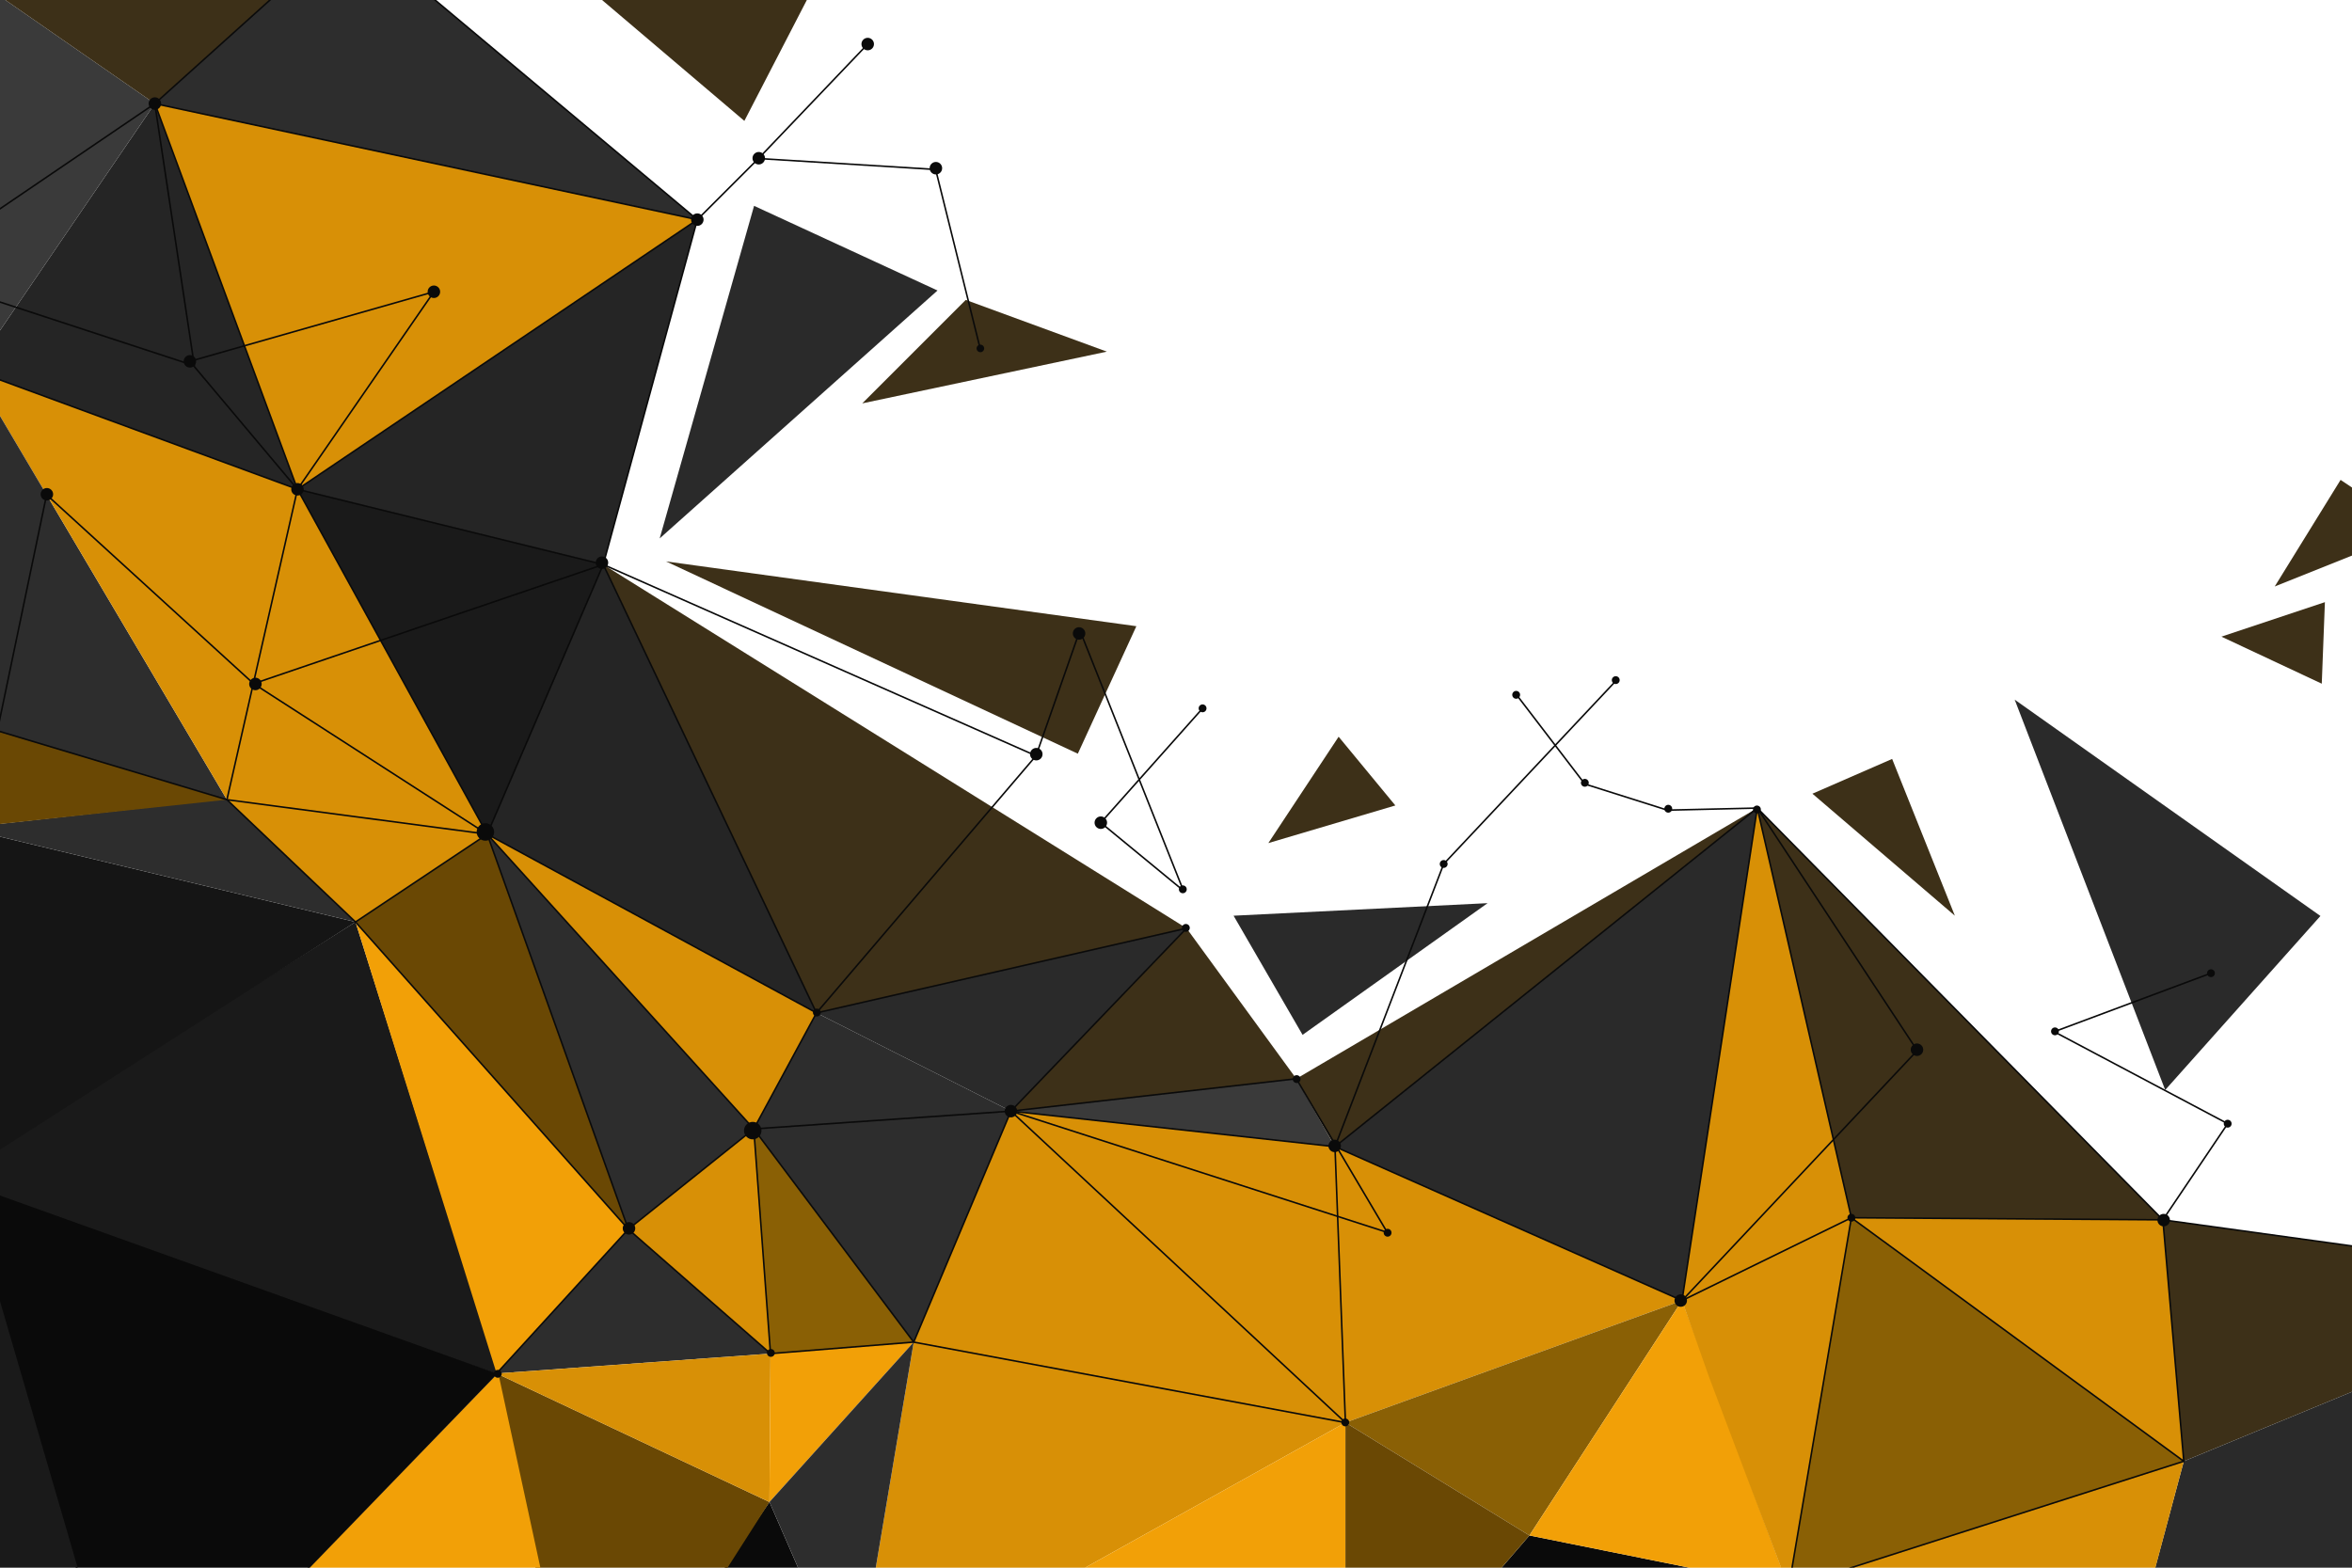
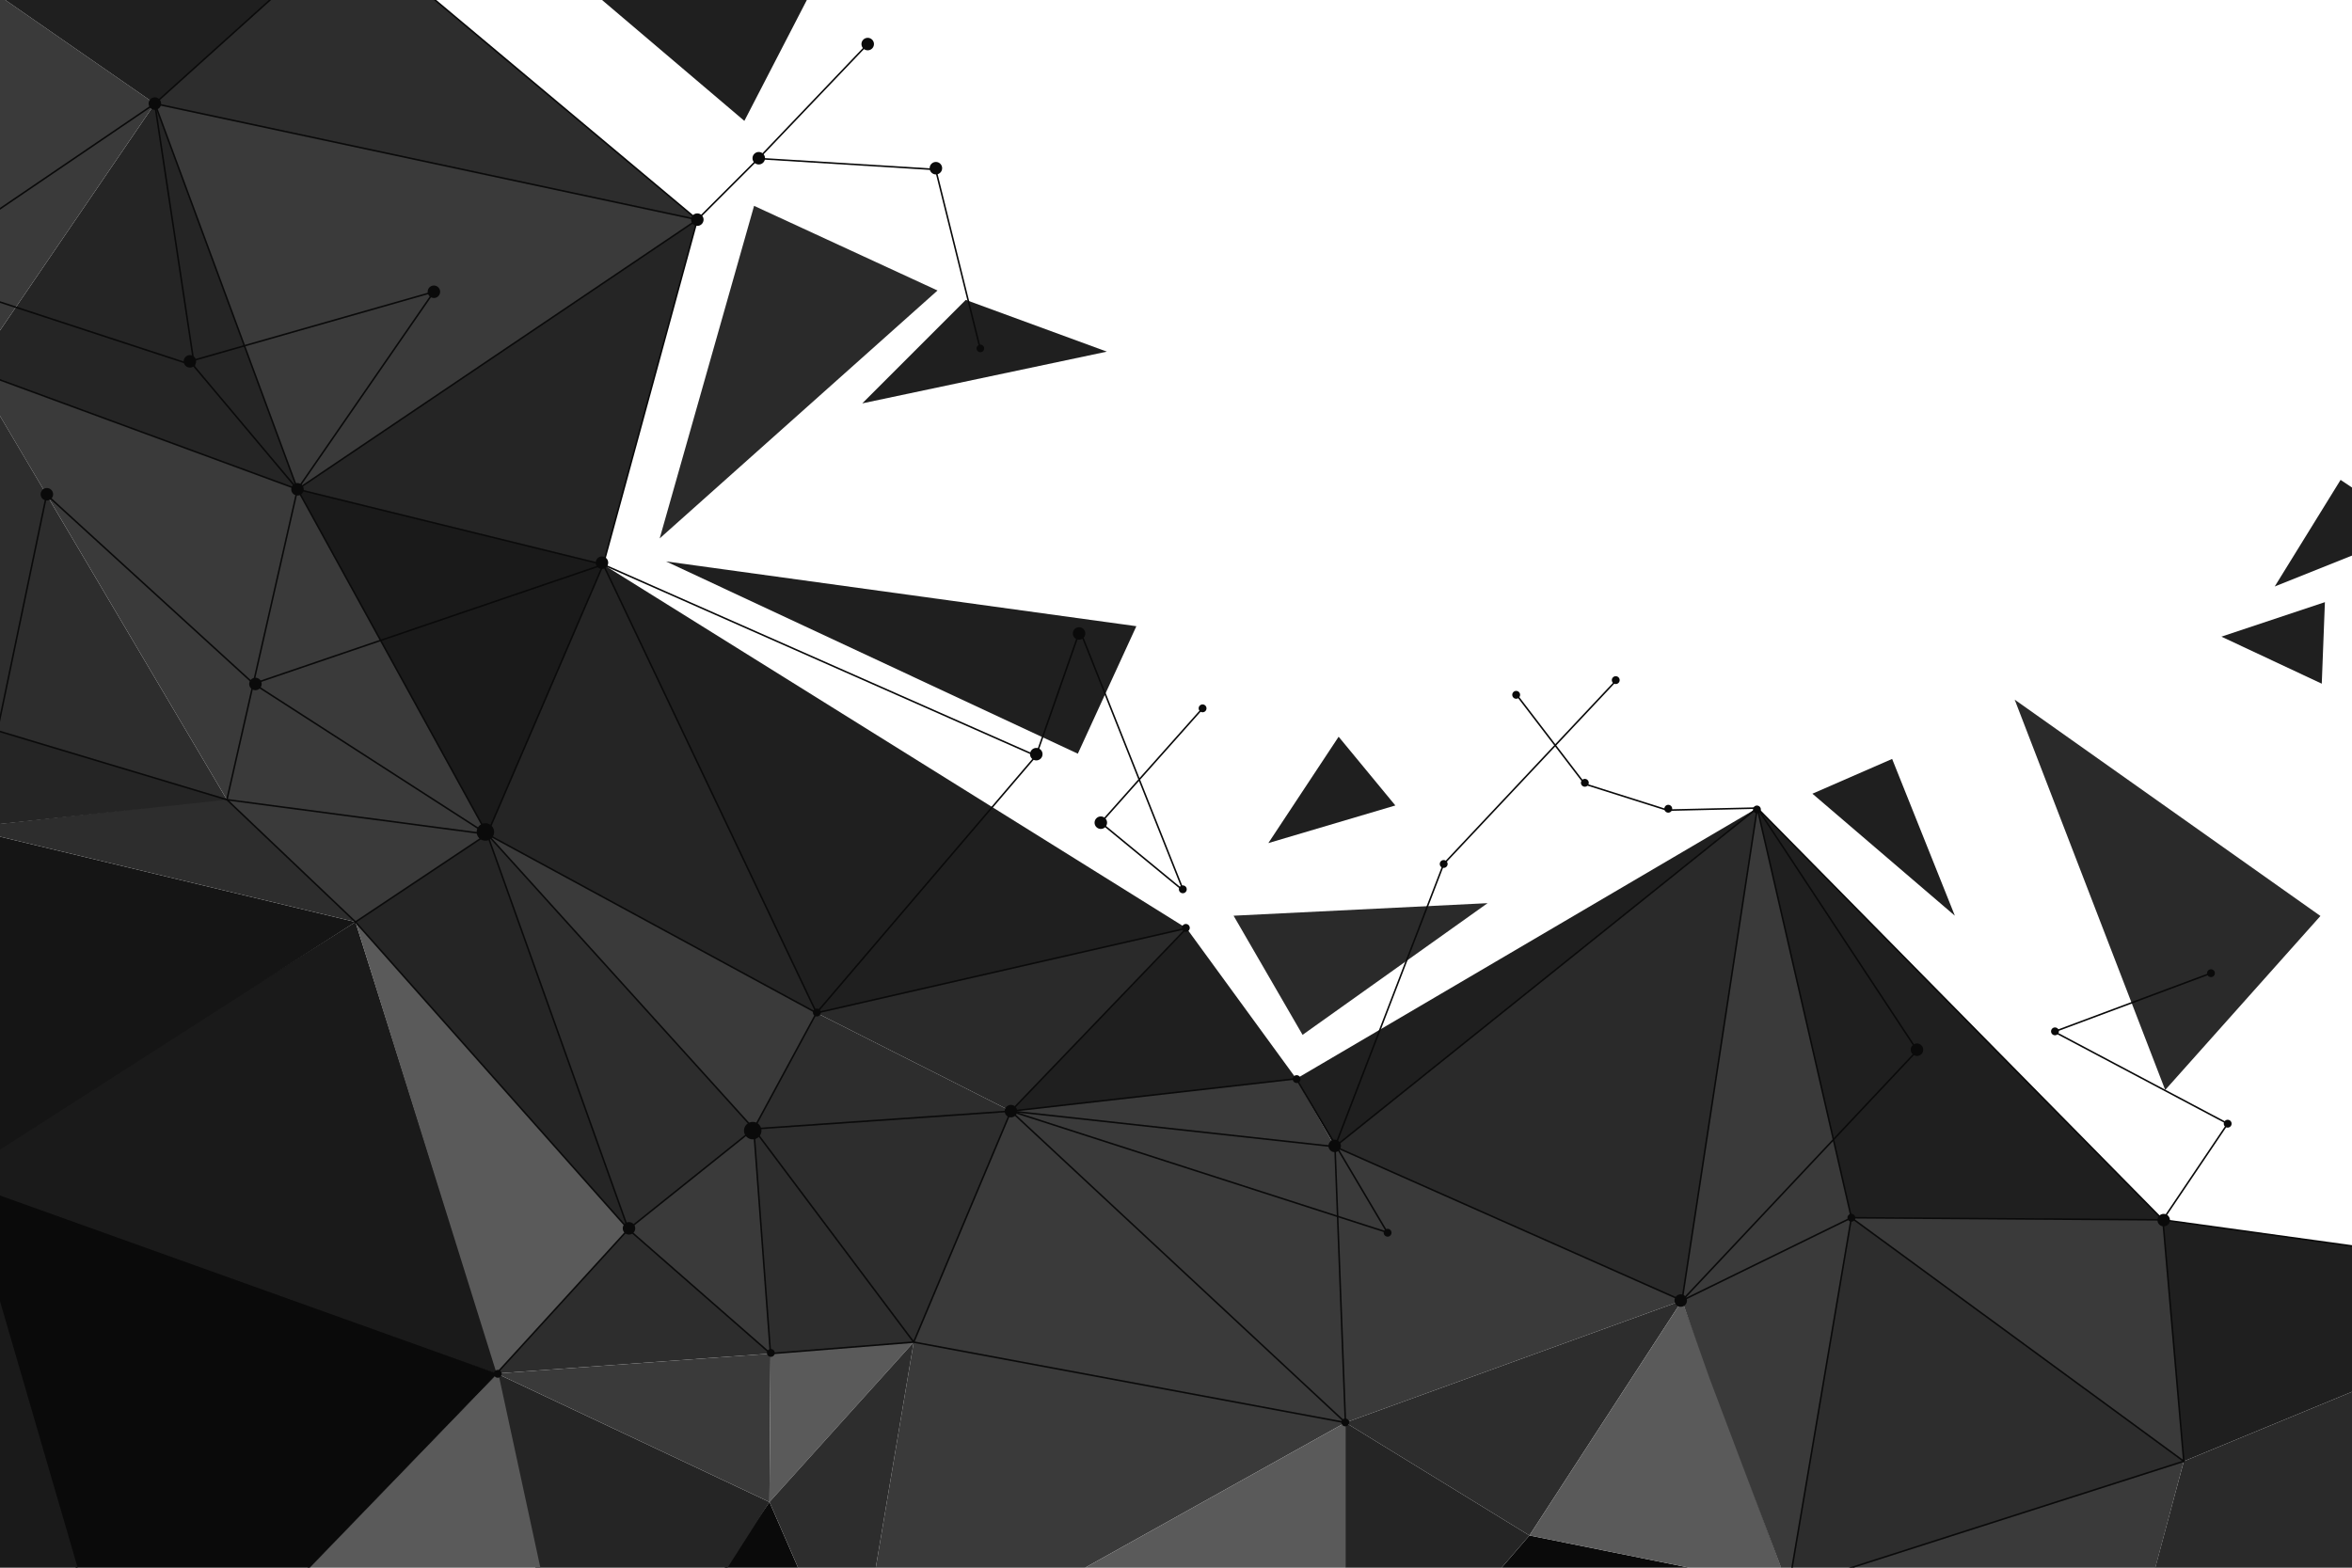
<svg xmlns="http://www.w3.org/2000/svg" xmlns:xlink="http://www.w3.org/1999/xlink" version="1.1" x="0px" y="0px" viewBox="0 0 750 500" style="enable-background:new 0 0 750 500;" xml:space="preserve">
  <g id="BACKGROUND">
</g>
  <g id="OBJECTS">
    <g>
      <defs>
        <rect id="SVGID_1_" width="750" height="500" />
      </defs>
      <clipPath id="SVGID_00000123439833773128695590000007611993551598977179_">
        <use xlink:href="#SVGID_1_" style="overflow:visible;" />
      </clipPath>
      <g style="clip-path:url(#SVGID_00000123439833773128695590000007611993551598977179_);">
        <polygon style="fill:#1a1a1a;" points="-17.14,376.388 113.36,294.055 158.86,438.43    " />
        <polygon style="fill:#0a0a0a;" points="-14.64,376.055 158.36,438.055 42.36,558.055    " />
-         <polygon style="fill:#f2a007;" points="113.36,294.055 200.36,392.055 158.36,438.055    " />
-         <polygon style="fill:#6a4804;" points="113.36,294.055 155.36,266.055 200.36,392.055    " />
+         <polygon style="fill:#5a5a5a;" points="113.36,294.055 200.36,392.055 158.36,438.055    " />
+         <polygon style="fill:#252525;" points="113.36,294.055 155.36,266.055 200.36,392.055    " />
        <polygon style="fill:#2d2d2d;" points="155.36,266.055 240.36,360.055 200.36,392.055    " />
-         <polygon style="fill:#d89006;" points="155.36,266.055 260.36,323.055 240.36,360.055    " />
+         <polygon style="fill:#3a3a3a;" points="155.36,266.055 260.36,323.055 240.36,360.055    " />
        <polygon style="fill:#151515;" points="-11.64,264.055 113.36,294.055 -14.64,376.055    " />
        <polygon style="fill:#2d2d2d;" points="-11.64,264.055 72.193,254.722 113.36,294.055    " />
        <polygon style="fill:#2d2d2d;" points="14.86,157.805 72.36,255.055 -0.973,233.722    " />
        <path style="fill:#2d2d2d;" d="M200.36,392.055" />
        <polygon style="fill:#2d2d2d;" points="240.36,360.055 322.36,354.388 260.36,323.055    " />
        <polygon style="fill:#2d2d2d;" points="245.693,431.722 158.36,438.055 200.36,392.055    " />
-         <polygon style="fill:#d89006;" points="200.36,392.055 240.36,360.055 245.709,431.753    " />
+         <polygon style="fill:#3a3a3a;" points="200.36,392.055 240.36,360.055 245.709,431.753    " />
        <polygon style="fill:#2d2d2d;" points="240.36,360.055 291.36,428.055 322.36,354.388    " />
-         <polygon style="fill:#8a6005;" points="240.36,360.055 245.693,431.722 291.36,428.055    " />
-         <polygon style="fill:#d89006;" points="322.36,354.388 291.36,428.055 429.027,453.722    " />
-         <polygon style="fill:#d89006;" points="291.36,428.055 272.36,541.055 429.027,453.722    " />
-         <polygon style="fill:#d89006;" points="322.36,354.388 425.693,365.722 429.027,453.722    " />
+         <polygon style="fill:#2d2d2d;" points="240.36,360.055 245.693,431.722 291.36,428.055    " />
+         <polygon style="fill:#3a3a3a;" points="322.36,354.388 291.36,428.055 429.027,453.722    " />
+         <polygon style="fill:#3a3a3a;" points="291.36,428.055 272.36,541.055 429.027,453.722    " />
+         <polygon style="fill:#3a3a3a;" points="322.36,354.388 425.693,365.722 429.027,453.722    " />
        <polygon style="fill:#3a3a3a;" points="322.36,354.388 413.36,344.055 425.693,365.722    " />
-         <polygon style="fill:#d89006;" points="-8.64,118.055 72.36,255.055 94.86,156.055    " />
-         <polygon style="fill:#d89006;" points="94.86,156.055 155.36,266.055 72.36,255.055    " />
-         <polygon style="fill:#d89006;" points="72.36,255.055 155.36,266.055 113.36,294.055    " />
+         <polygon style="fill:#3a3a3a;" points="-8.64,118.055 72.36,255.055 94.86,156.055    " />
+         <polygon style="fill:#3a3a3a;" points="94.86,156.055 155.36,266.055 72.36,255.055    " />
+         <polygon style="fill:#3a3a3a;" points="72.36,255.055 155.36,266.055 113.36,294.055    " />
        <polygon style="fill:#1a1a1a;" points="155.36,266.055 94.86,156.055 192.36,180.055    " />
        <polygon style="fill:#252525;" points="192.36,180.055 260.36,323.055 155.36,266.055    " />
        <polygon style="fill:#2a2a2a;" points="260.36,323.055 378.36,296.055 322.36,354.388    " />
-         <polygon style="fill:#3d3018;" points="378.36,296.055 413.36,344.055 322.36,354.388    " />
+         <polygon style="fill:#1f1f1f;" points="378.36,296.055 413.36,344.055 322.36,354.388    " />
        <polygon style="fill:#252525;" points="192.36,180.055 222.36,70.055 94.86,156.055    " />
        <polygon style="fill:#252525;" points="-8.64,118.055 49.36,33.055 94.86,156.055    " />
        <polygon style="fill:#0a0a0a;" points="215.36,523.055 245.36,479.055 272.36,541.055    " />
-         <polyline style="fill:#f2a007;" points="429.027,453.722 272.36,541.055 429.027,557.722 426.36,455.055 429.027,557.722    " />
+         <polyline style="fill:#5a5a5a;" points="429.027,453.722 272.36,541.055 429.027,557.722 426.36,455.055 429.027,557.722    " />
        <polygon style="fill:#0a0a0a;" points="429.027,557.722 487.693,489.722 570.36,506.388    " />
-         <polygon style="fill:#6a4804;" points="158.36,438.055 245.36,479.055 185.36,573.055    " />
-         <polygon style="fill:#d89006;" points="158.36,438.055 245.693,431.722 245.36,479.055    " />
+         <polygon style="fill:#252525;" points="158.36,438.055 245.36,479.055 185.36,573.055    " />
+         <polygon style="fill:#3a3a3a;" points="158.36,438.055 245.693,431.722 245.36,479.055    " />
        <polygon style="fill:#3a3a3a;" points="-8.64,118.055 49.36,33.055 -12.64,-9.945    " />
-         <polygon style="fill:#d89006;" points="49.36,33.055 222.36,70.055 94.86,156.055    " />
+         <polygon style="fill:#3a3a3a;" points="49.36,33.055 222.36,70.055 94.86,156.055    " />
        <polygon style="fill:#2d2d2d;" points="49.36,33.055 111.464,-22.841 222.36,70.055    " />
-         <polygon style="fill:#f2a007;" points="158.86,437.805 188.11,573.055 42.36,558.055    " />
-         <polygon style="fill:#f2a007;" points="245.36,479.055 291.36,428.055 245.693,431.722    " />
-         <polygon style="fill:#3d3018;" points="192.36,180.055 378.36,296.055 260.36,323.055    " />
-         <polygon style="fill:#3d3018;" points="-12.64,-9.945 49.36,33.055 111.464,-22.841    " />
+         <polygon style="fill:#5a5a5a;" points="158.86,437.805 188.11,573.055 42.36,558.055    " />
+         <polygon style="fill:#5a5a5a;" points="245.36,479.055 291.36,428.055 245.693,431.722    " />
+         <polygon style="fill:#1f1f1f;" points="192.36,180.055 378.36,296.055 260.36,323.055    " />
+         <polygon style="fill:#1f1f1f;" points="-12.64,-9.945 49.36,33.055 111.464,-22.841    " />
        <polygon style="fill:#2d2d2d;" points="245.36,479.055 272.36,541.055 291.36,428.055    " />
-         <path style="fill:#f2a007;" d="M460.86,439.055" />
-         <polygon style="fill:#d89006;" points="425.693,365.722 536.36,414.805 429.027,453.722    " />
+         <path style="fill:#5a5a5a;" d="M460.86,439.055" />
+         <polygon style="fill:#3a3a3a;" points="425.693,365.722 536.36,414.805 429.027,453.722    " />
        <polygon style="fill:#2a2a2a;" points="560.36,257.722 425.693,365.722 536.36,414.805    " />
-         <polygon style="fill:#3d3018;" points="413.36,344.055 560.36,257.722 425.693,365.722    " />
-         <polygon style="fill:#d89006;" points="536.36,414.805 590.36,388.388 560.36,257.722    " />
-         <polygon style="fill:#3d3018;" points="560.36,257.722 689.693,389.055 590.36,388.388    " />
-         <polygon style="fill:#d89006;" points="590.36,388.388 696.36,466.055 689.693,389.055    " />
-         <polygon style="fill:#8a6005;" points="536.36,414.805 487.693,489.722 429.027,453.722    " />
-         <polygon style="fill:#f2a007;" points="570.36,506.388 487.693,489.722 536.36,414.805    " />
-         <polygon style="fill:#6a4804;" points="429.027,557.722 429.027,453.722 487.693,489.722    " />
-         <polygon style="fill:#d89006;" points="536.36,414.805 545.11,439.555 570.36,506.388 590.36,388.388    " />
-         <polygon style="fill:#8a6005;" points="696.36,466.055 570.36,506.388 590.36,388.388    " />
-         <polygon style="fill:#3d3018;" points="689.693,389.055 834.36,409.055 696.36,466.055    " />
+         <polygon style="fill:#1f1f1f;" points="413.36,344.055 560.36,257.722 425.693,365.722    " />
+         <polygon style="fill:#3a3a3a;" points="536.36,414.805 590.36,388.388 560.36,257.722    " />
+         <polygon style="fill:#1f1f1f;" points="560.36,257.722 689.693,389.055 590.36,388.388    " />
+         <polygon style="fill:#3a3a3a;" points="590.36,388.388 696.36,466.055 689.693,389.055    " />
+         <polygon style="fill:#2d2d2d;" points="536.36,414.805 487.693,489.722 429.027,453.722    " />
+         <polygon style="fill:#5a5a5a;" points="570.36,506.388 487.693,489.722 536.36,414.805    " />
+         <polygon style="fill:#252525;" points="429.027,557.722 429.027,453.722 487.693,489.722    " />
+         <polygon style="fill:#3a3a3a;" points="536.36,414.805 545.11,439.555 570.36,506.388 590.36,388.388    " />
+         <polygon style="fill:#2d2d2d;" points="696.36,466.055 570.36,506.388 590.36,388.388    " />
+         <polygon style="fill:#1f1f1f;" points="689.693,389.055 834.36,409.055 696.36,466.055    " />
        <polygon style="fill:#2a2a2a;" points="696.36,466.055 680.36,525.722 748.36,549.722 834.36,409.055    " />
-         <polygon style="fill:#d89006;" points="570.36,506.388 671.693,558.388 696.36,466.055    " />
-         <polygon style="fill:#6a4804;" points="-9.307,230.722 72.36,255.055 -11.64,264.055    " />
+         <polygon style="fill:#3a3a3a;" points="570.36,506.388 671.693,558.388 696.36,466.055    " />
+         <polygon style="fill:#252525;" points="-9.307,230.722 72.36,255.055 -11.64,264.055    " />
        <polyline style="fill:#1a1a1a;" points="42.36,558.055 -53.64,554.388 -13.973,367.055 42.36,560.388    " />
        <polygon style="fill:#2d2d2d;" points="-8.64,118.055 14.86,157.805 -0.64,233.055 -27.973,224.888    " />
        <polygon style="fill:#1a1a1a;" points="429.027,557.722 671.693,558.388 570.36,506.388    " />
        <polygon style="fill:#2a2a2a;" points="415.36,330.055 393.36,292.055 474.36,288.055    " />
        <polygon style="fill:#2a2a2a;" points="690.435,347.641 642.437,223.147 739.932,292.143    " />
-         <polygon style="fill:#3d3018;" points="741.36,192.055 740.36,218.055 708.36,203.055    " />
+         <polygon style="fill:#1f1f1f;" points="741.36,192.055 740.36,218.055 708.36,203.055    " />
        <polygon style="fill:#2a2a2a;" points="210.36,171.722 240.457,65.655 298.954,92.653    " />
-         <polygon style="fill:#3d3018;" points="603.36,242.055 623.36,292.055 577.94,253.145    " />
-         <polygon style="fill:#3d3018;" points="725.36,187.055 770.36,169.055 746.36,153.055    " />
-         <polygon style="fill:#3d3018;" points="155.36,-31.111 237.36,38.556 273.36,-31.111    " />
-         <polygon style="fill:#3d3018;" points="404.447,268.895 444.945,256.895 426.86,234.972    " />
-         <polygon style="fill:#3d3018;" points="274.956,128.652 307.954,95.653 352.952,112.152    " />
-         <polygon style="fill:#3d3018;" points="212.36,179.055 362.36,199.722 343.693,240.388    " />
+         <polygon style="fill:#1f1f1f;" points="603.36,242.055 623.36,292.055 577.94,253.145    " />
+         <polygon style="fill:#1f1f1f;" points="725.36,187.055 770.36,169.055 746.36,153.055    " />
+         <polygon style="fill:#1f1f1f;" points="155.36,-31.111 237.36,38.556 273.36,-31.111    " />
+         <polygon style="fill:#1f1f1f;" points="404.447,268.895 444.945,256.895 426.86,234.972    " />
+         <polygon style="fill:#1f1f1f;" points="274.956,128.652 307.954,95.653 352.952,112.152    " />
+         <polygon style="fill:#1f1f1f;" points="212.36,179.055 362.36,199.722 343.693,240.388    " />
      </g>
    </g>
    <g>
      <defs>
        <rect id="SVGID_00000093868353601257282300000004954489834486064036_" width="750" height="500" />
      </defs>
      <clipPath id="SVGID_00000118384533326173749000000015456901283153689022_">
        <use xlink:href="#SVGID_00000093868353601257282300000004954489834486064036_" style="overflow:visible;" />
      </clipPath>
      <g style="clip-path:url(#SVGID_00000118384533326173749000000015456901283153689022_);">
        <polygon style="fill:none;stroke:#0a0a0a;stroke-width:0.5;stroke-linecap:round;stroke-linejoin:round;stroke-miterlimit:10;" points="     -29.529,86.654 61.966,116.652 49.36,33.055    " />
        <polygon style="fill:none;stroke:#0a0a0a;stroke-width:0.5;stroke-linecap:round;stroke-linejoin:round;stroke-miterlimit:10;" points="     60.556,115.242 138.36,93.055 94.86,156.055    " />
        <polygon style="fill:none;stroke:#0a0a0a;stroke-width:0.5;stroke-linecap:round;stroke-linejoin:round;stroke-miterlimit:10;" points="     49.36,33.055 222.36,70.055 111.464,-22.841    " />
        <path style="fill:#0a0a0a;" d="M47.974,31.621c0.779-0.779,2.042-0.779,2.82,0c0.779,0.779,0.779,2.041,0,2.82     c-0.779,0.779-2.041,0.779-2.82,0C47.195,33.663,47.195,32.4,47.974,31.621z" />
        <path style="fill:#0a0a0a;" d="M59.146,113.832c0.779-0.779,2.042-0.779,2.82,0c0.779,0.779,0.779,2.041,0,2.82     c-0.779,0.779-2.041,0.779-2.82,0C58.367,115.873,58.367,114.611,59.146,113.832z" />
        <circle style="fill:#0a0a0a;" cx="94.86" cy="156.055" r="1.994" />
        <path style="fill:#0a0a0a;" d="M240.54,49.055c0.779-0.779,2.041-0.779,2.82,0c0.779,0.779,0.779,2.041,0,2.82     c-0.779,0.779-2.041,0.779-2.82,0C239.761,51.096,239.761,49.834,240.54,49.055z" />
        <path style="fill:#0a0a0a;" d="M297.027,52.235c0.779-0.779,2.041-0.779,2.82,0c0.779,0.779,0.779,2.041,0,2.82     c-0.779,0.779-2.041,0.779-2.82,0C296.248,54.276,296.248,53.014,297.027,52.235z" />
        <circle style="fill:#0a0a0a;" cx="312.622" cy="111.126" r="1.209" />
        <path style="fill:#0a0a0a;" d="M609.873,333.388c0.779-0.779,2.041-0.779,2.82,0c0.779,0.779,0.779,2.041,0,2.82     c-0.779,0.779-2.041,0.779-2.82,0C609.094,335.43,609.094,334.167,609.873,333.388z" />
        <path style="fill:#0a0a0a;" d="M688.54,387.735c0.779-0.779,2.041-0.779,2.82,0c0.779,0.779,0.779,2.041,0,2.82     c-0.779,0.779-2.041,0.779-2.82,0C687.761,389.776,687.761,388.514,688.54,387.735z" />
        <path style="fill:#0a0a0a;" d="M534.54,413.388c0.779-0.779,2.041-0.779,2.82,0c0.779,0.779,0.779,2.041,0,2.82     s-2.041,0.779-2.82,0C533.761,415.43,533.761,414.167,534.54,413.388z" />
        <path style="fill:#0a0a0a;" d="M190.54,178.055c0.779-0.779,2.041-0.779,2.82,0c0.779,0.779,0.779,2.041,0,2.82     c-0.779,0.779-2.041,0.779-2.82,0C189.761,180.096,189.761,178.834,190.54,178.055z" />
        <path style="fill:#0a0a0a;" d="M13.54,156.235c0.779-0.779,2.041-0.779,2.82,0c0.779,0.779,0.779,2.041,0,2.82     c-0.779,0.779-2.041,0.779-2.82,0C12.761,158.276,12.761,157.014,13.54,156.235z" />
        <path style="fill:#0a0a0a;" d="M275.283,12.645c0.779-0.779,2.042-0.779,2.82,0c0.779,0.779,0.779,2.041,0,2.82     c-0.779,0.779-2.041,0.779-2.82,0C274.504,14.686,274.504,13.424,275.283,12.645z" />
        <path style="fill:#0a0a0a;" d="M80.04,216.735c0.779-0.779,2.041-0.779,2.82,0c0.779,0.779,0.779,2.041,0,2.82     c-0.779,0.779-2.041,0.779-2.82,0C79.261,218.776,79.261,217.514,80.04,216.735z" />
        <circle style="fill:#0a0a0a;" cx="222.36" cy="70.055" r="1.994" />
        <path style="fill:#0a0a0a;" d="M342.68,200.625c0.779-0.779,2.041-0.779,2.82,0c0.779,0.779,0.779,2.041,0,2.82     c-0.779,0.779-2.041,0.779-2.82,0C341.901,202.667,341.901,201.404,342.68,200.625z" />
        <path style="fill:#0a0a0a;" d="M349.617,260.978c0.779-0.779,2.041-0.779,2.82,0c0.779,0.779,0.779,2.042,0,2.82     c-0.779,0.779-2.042,0.779-2.82,0C348.838,263.02,348.838,261.757,349.617,260.978z" />
        <path style="fill:#0a0a0a;" d="M199.165,390.36c0.779-0.779,2.041-0.779,2.82,0c0.779,0.779,0.779,2.041,0,2.82     c-0.779,0.779-2.041,0.779-2.82,0C198.386,392.401,198.386,391.139,199.165,390.36z" />
        <path style="fill:#0a0a0a;" d="M424.193,364.068c0.779-0.779,2.041-0.779,2.82,0c0.779,0.779,0.779,2.041,0,2.82     c-0.779,0.779-2.041,0.779-2.82,0C423.415,366.11,423.415,364.847,424.193,364.068z" />
        <path style="fill:#0a0a0a;" d="M320.95,352.978c0.779-0.779,2.041-0.779,2.82,0c0.779,0.779,0.779,2.042,0,2.82     c-0.779,0.779-2.041,0.779-2.82,0C320.171,355.02,320.171,353.757,320.95,352.978z" />
        <circle style="fill:#0a0a0a;" cx="154.783" cy="265.351" r="2.791" />
        <circle style="fill:#0a0a0a;" cx="240.033" cy="360.601" r="2.791" />
        <path style="fill:#0a0a0a;" d="M329.04,239.125c0.779-0.779,2.041-0.779,2.82,0c0.779,0.779,0.779,2.041,0,2.82     c-0.779,0.779-2.041,0.779-2.82,0C328.261,241.167,328.261,239.904,329.04,239.125z" />
        <path style="fill:#0a0a0a;" d="M376.286,282.754c0.489-0.489,1.282-0.489,1.771,0c0.489,0.489,0.489,1.282,0,1.771     c-0.489,0.489-1.282,0.489-1.771,0C375.797,284.036,375.797,283.243,376.286,282.754z" />
        <path style="fill:#0a0a0a;" d="M382.589,225.034c0.489-0.489,1.282-0.489,1.771,0s0.489,1.282,0,1.771     c-0.489,0.489-1.282,0.489-1.771,0C382.1,226.316,382.1,225.523,382.589,225.034z" />
        <circle style="fill:#0a0a0a;" cx="378.141" cy="295.941" r="1.252" />
        <circle style="fill:#0a0a0a;" cx="260.474" cy="322.941" r="1.252" />
        <path style="fill:#0a0a0a;" d="M482.589,220.722c0.489-0.489,1.282-0.489,1.771,0c0.489,0.489,0.489,1.282,0,1.771     s-1.282,0.489-1.771,0C482.1,222.004,482.1,221.211,482.589,220.722z" />
        <path style="fill:#0a0a0a;" d="M559.36,257.284c0.489-0.489,1.282-0.489,1.771,0c0.489,0.489,0.489,1.282,0,1.771     c-0.489,0.489-1.282,0.489-1.771,0S558.871,257.773,559.36,257.284z" />
        <path style="fill:#0a0a0a;" d="M441.589,392.284c0.489-0.489,1.282-0.489,1.771,0c0.489,0.489,0.489,1.282,0,1.771     s-1.282,0.489-1.771,0C441.1,393.566,441.1,392.773,441.589,392.284z" />
        <circle style="fill:#0a0a0a;" cx="138.36" cy="93.055" r="1.994" />
        <polyline style="fill:none;stroke:#0a0a0a;stroke-width:0.5;stroke-linecap:round;stroke-linejoin:round;stroke-miterlimit:10;" points="     -26.14,111.555 94.86,156.055 72.36,255.055 -49.14,218.555    " />
        <polyline style="fill:none;stroke:#0a0a0a;stroke-width:0.5;stroke-linecap:round;stroke-linejoin:round;stroke-miterlimit:10;" points="     383.36,226.055 351.027,262.388 377.36,284.055 344.36,201.055 330.36,241.055 260.36,323.055 155.36,266.055 94.86,156.055      222.36,70.055 241.86,50.555 298.36,54.055 312.36,110.388    " />
        <polygon style="fill:none;stroke:#0a0a0a;stroke-width:0.5;stroke-linecap:round;stroke-linejoin:round;stroke-miterlimit:10;" points="     155.36,266.055 113.36,294.055 200.36,392.055    " />
        <polyline style="fill:none;stroke:#0a0a0a;stroke-width:0.5;stroke-linecap:round;stroke-linejoin:round;stroke-miterlimit:10;" points="     113.36,294.055 72.36,255.055 155.36,266.055 192.36,180.055 222.36,70.055    " />
        <polygon style="fill:none;stroke:#0a0a0a;stroke-width:0.5;stroke-linecap:round;stroke-linejoin:round;stroke-miterlimit:10;" points="     200.36,392.055 240.36,360.055 245.693,431.722    " />
        <line style="fill:none;stroke:#0a0a0a;stroke-width:0.5;stroke-linecap:round;stroke-linejoin:round;stroke-miterlimit:10;" x1="241.86" y1="50.555" x2="276.693" y2="14.055" />
        <polyline style="fill:none;stroke:#0a0a0a;stroke-width:0.5;stroke-linecap:round;stroke-linejoin:round;stroke-miterlimit:10;" points="     -0.973,233.722 14.86,157.805 80.86,218.055 155.36,266.055 240.36,360.055 322.36,354.388 429.027,453.722    " />
        <polyline style="fill:none;stroke:#0a0a0a;stroke-width:0.5;stroke-linecap:round;stroke-linejoin:round;stroke-miterlimit:10;" points="     49.384,33.031 94.86,156.055 192.36,180.055    " />
        <line style="fill:none;stroke:#0a0a0a;stroke-width:0.5;stroke-linecap:round;stroke-linejoin:round;stroke-miterlimit:10;" x1="80.86" y1="218.055" x2="192.36" y2="180.055" />
        <path style="fill:#0a0a0a;" d="M200.36,392.055" />
        <polyline style="fill:none;stroke:#0a0a0a;stroke-width:0.5;stroke-linecap:round;stroke-linejoin:round;stroke-miterlimit:10;" points="     200.36,392.055 158.36,438.055 40.61,559.805    " />
        <polyline style="fill:none;stroke:#0a0a0a;stroke-width:0.5;stroke-linecap:round;stroke-linejoin:round;stroke-miterlimit:10;" points="     483.693,221.722 505.36,250.055 531.693,258.388 560.36,257.722 425.693,365.722 429.027,453.722 291.36,428.055 240.36,360.055      260.36,323.055 192.36,180.055 330.36,241.055    " />
        <polyline style="fill:none;stroke:#0a0a0a;stroke-width:0.5;stroke-linecap:round;stroke-linejoin:round;stroke-miterlimit:10;" points="     425.693,365.722 322.36,354.388 291.36,428.055 245.693,431.722    " />
        <path style="fill:#0a0a0a;" d="M504.485,248.784c0.489-0.489,1.282-0.489,1.771,0s0.489,1.282,0,1.771     c-0.489,0.489-1.282,0.489-1.771,0C503.996,250.066,503.996,249.273,504.485,248.784z" />
        <path style="fill:#0a0a0a;" d="M531.089,257.055c0.489-0.489,1.282-0.489,1.771,0s0.489,1.282,0,1.771s-1.282,0.489-1.771,0     C530.6,258.337,530.6,257.544,531.089,257.055z" />
        <path style="fill:#0a0a0a;" d="M514.339,216.034c0.489-0.489,1.282-0.489,1.771,0s0.489,1.282,0,1.771     c-0.489,0.489-1.282,0.489-1.771,0C513.85,217.316,513.85,216.523,514.339,216.034z" />
        <circle style="fill:#0a0a0a;" cx="460.36" cy="275.555" r="1.252" />
        <path style="fill:#0a0a0a;" d="M412.589,343.284c0.489-0.489,1.282-0.489,1.771,0c0.489,0.489,0.489,1.282,0,1.771     s-1.282,0.489-1.771,0C412.1,344.566,412.1,343.773,412.589,343.284z" />
        <polygon style="fill:none;stroke:#0a0a0a;stroke-width:0.5;stroke-linecap:round;stroke-linejoin:round;stroke-miterlimit:10;" points="     413.36,344.055 322.36,354.388 442.36,393.055    " />
        <polygon style="fill:none;stroke:#0a0a0a;stroke-width:0.5;stroke-linecap:round;stroke-linejoin:round;stroke-miterlimit:10;" points="     560.36,257.722 536.36,414.805 590.36,388.388    " />
        <polyline style="fill:none;stroke:#0a0a0a;stroke-width:0.5;stroke-linecap:round;stroke-linejoin:round;stroke-miterlimit:10;" points="     515.36,217.055 460.36,275.555 425.693,365.722 536.36,414.805 611.36,335.055 560.36,257.722 689.693,389.055    " />
        <polyline style="fill:none;stroke:#0a0a0a;stroke-width:0.5;stroke-linecap:round;stroke-linejoin:round;stroke-miterlimit:10;" points="     590.36,388.388 570.36,506.388 696.36,466.055    " />
        <path style="fill:#0a0a0a;" d="M589.474,387.503c0.489-0.489,1.282-0.489,1.771,0c0.489,0.489,0.489,1.282,0,1.771     c-0.489,0.489-1.282,0.489-1.771,0C588.985,388.785,588.985,387.992,589.474,387.503z" />
        <polyline style="fill:none;stroke:#0a0a0a;stroke-width:0.5;stroke-linecap:round;stroke-linejoin:round;stroke-miterlimit:10;" points="     710.36,358.388 689.693,389.055 696.36,466.055 590.36,388.388 689.693,389.055 834.36,409.055    " />
        <path style="fill:#0a0a0a;" d="M709.474,357.503c0.489-0.489,1.282-0.489,1.771,0c0.489,0.489,0.489,1.282,0,1.771     c-0.489,0.489-1.282,0.489-1.771,0C708.985,358.785,708.985,357.992,709.474,357.503z" />
        <path style="fill:#0a0a0a;" d="M704.141,309.503c0.489-0.489,1.282-0.489,1.771,0c0.489,0.489,0.489,1.282,0,1.771     c-0.489,0.489-1.282,0.489-1.771,0C703.652,310.785,703.652,309.992,704.141,309.503z" />
        <circle style="fill:#0a0a0a;" cx="655.287" cy="328.941" r="1.252" />
        <path style="fill:#0a0a0a;" d="M428.089,452.784c0.489-0.489,1.282-0.489,1.771,0c0.489,0.489,0.489,1.282,0,1.771     s-1.282,0.489-1.771,0C427.6,454.066,427.6,453.273,428.089,452.784z" />
        <polyline style="fill:none;stroke:#0a0a0a;stroke-width:0.5;stroke-linecap:round;stroke-linejoin:round;stroke-miterlimit:10;" points="     322.36,354.388 378.36,296.055 260.36,323.055    " />
        <polyline style="fill:none;stroke:#0a0a0a;stroke-width:0.5;stroke-linecap:round;stroke-linejoin:round;stroke-miterlimit:10;" points="     710.36,358.388 655.027,329.055 705.027,310.388    " />
        <circle style="fill:#0a0a0a;" cx="245.808" cy="431.503" r="1.252" />
        <circle style="fill:#0a0a0a;" cx="158.724" cy="438.169" r="1.252" />
      </g>
    </g>
  </g>
</svg>
